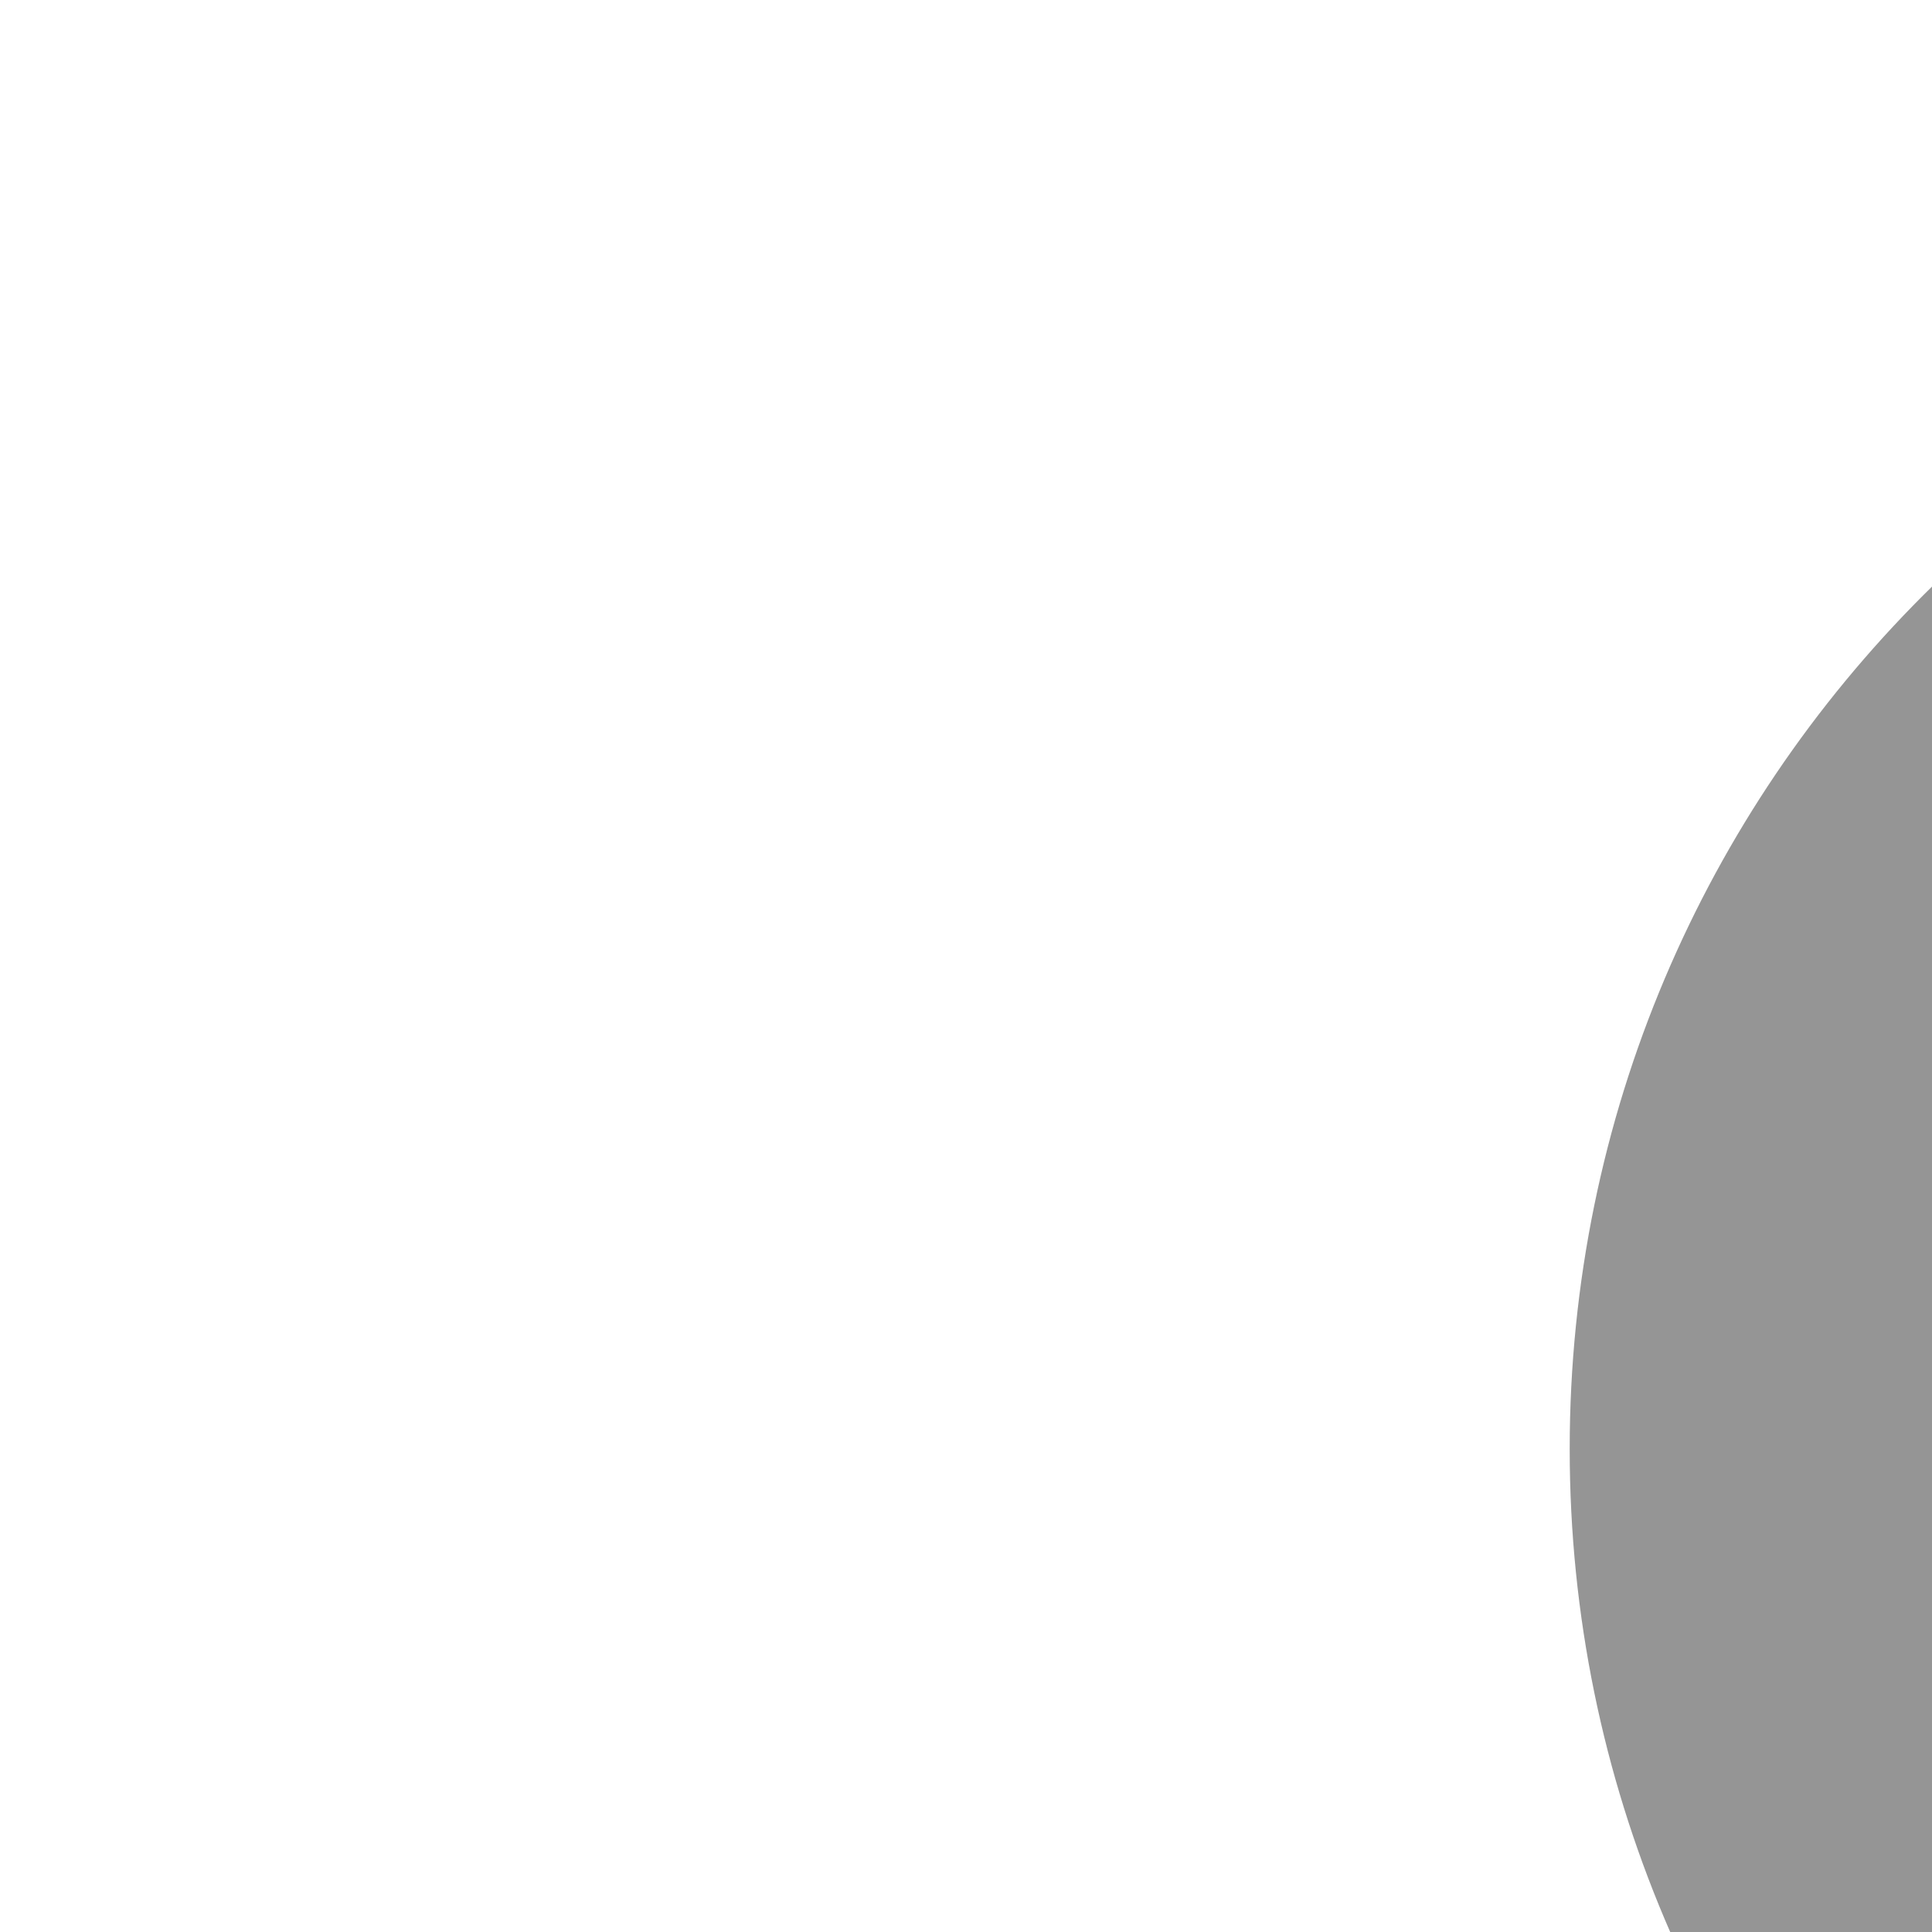
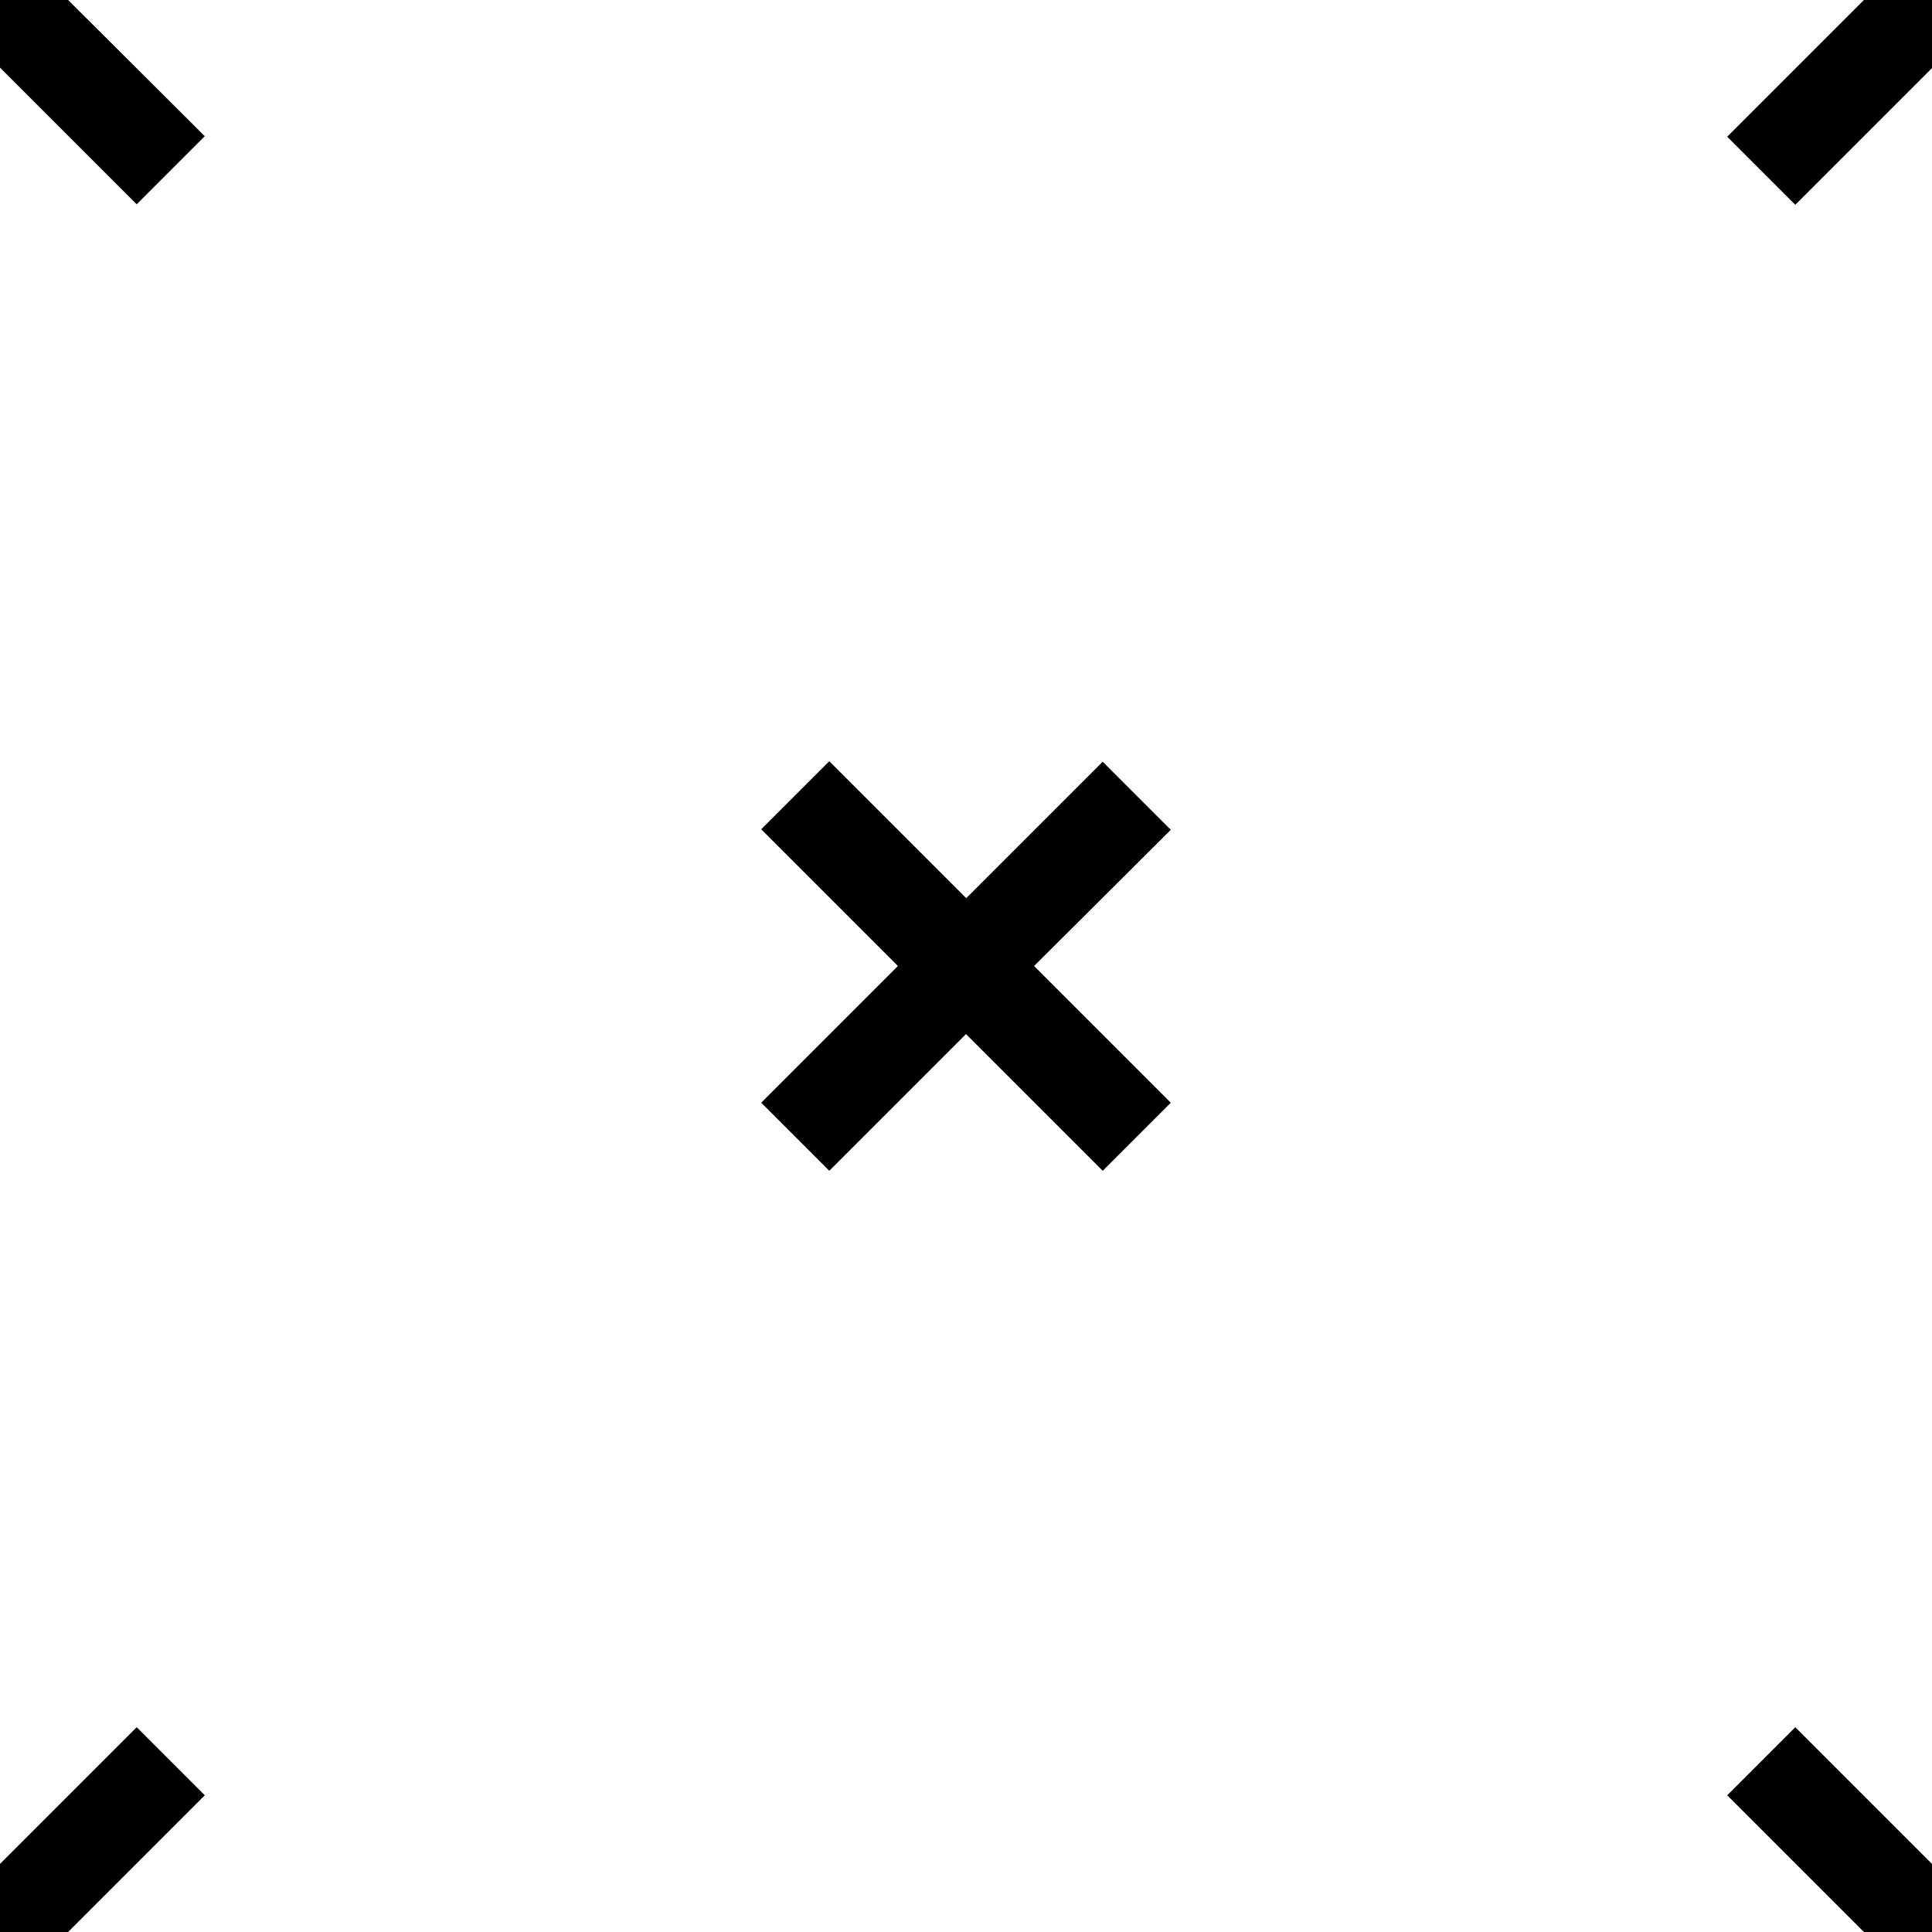
- <svg xmlns="http://www.w3.org/2000/svg" id="patternId" width="100%" height="100%">
+ <svg xmlns="http://www.w3.org/2000/svg" width="40" height="40" viewBox="0 0 40 40">
  <defs>
-     <pattern id="a" patternUnits="userSpaceOnUse" width="51" height="51" patternTransform="scale(1) rotate(0)">
-       <rect x="0" y="0" width="100%" height="100%" fill="hsla(0,0%,100%,1)" />
-       <path d="M11 6a5 5 0 01-5 5 5 5 0 01-5-5 5 5 0 015-5 5 5 0 015 5" transform="translate(5.5,0)" stroke-width="1" stroke="none" fill="hsla(259, 0%, 37%, 0.66)" />
+     <pattern id="pattern" width="40" height="40" patternUnits="userSpaceOnUse">
+       <g fill="none" fill-rule="evenodd">
+         <g fill="#000000">
+           <path d="M0 38.59l2.83-2.83 1.41 1.41L1.41 40H0v-1.41zM0 1.4l2.83 2.83 1.41-1.41L1.41 0H0v1.41zM38.59 40l-2.83-2.83 1.41-1.41L40 38.59V40h-1.41zM40 1.41l-2.83 2.83-1.41-1.41L38.59 0H40v1.41zM20 18.6l2.83-2.83 1.41 1.41L21.41 20l2.83 2.83-1.41 1.41L20 21.41l-2.83 2.83-1.41-1.41L18.59 20l-2.83-2.83 1.41-1.41L20 18.59z" />
+         </g>
+       </g>
    </pattern>
  </defs>
-   <rect width="800%" height="800%" transform="translate(0,0)" fill="url(#a)" />
+   <rect width="100%" height="100%" fill="url(#pattern)" />
</svg>
